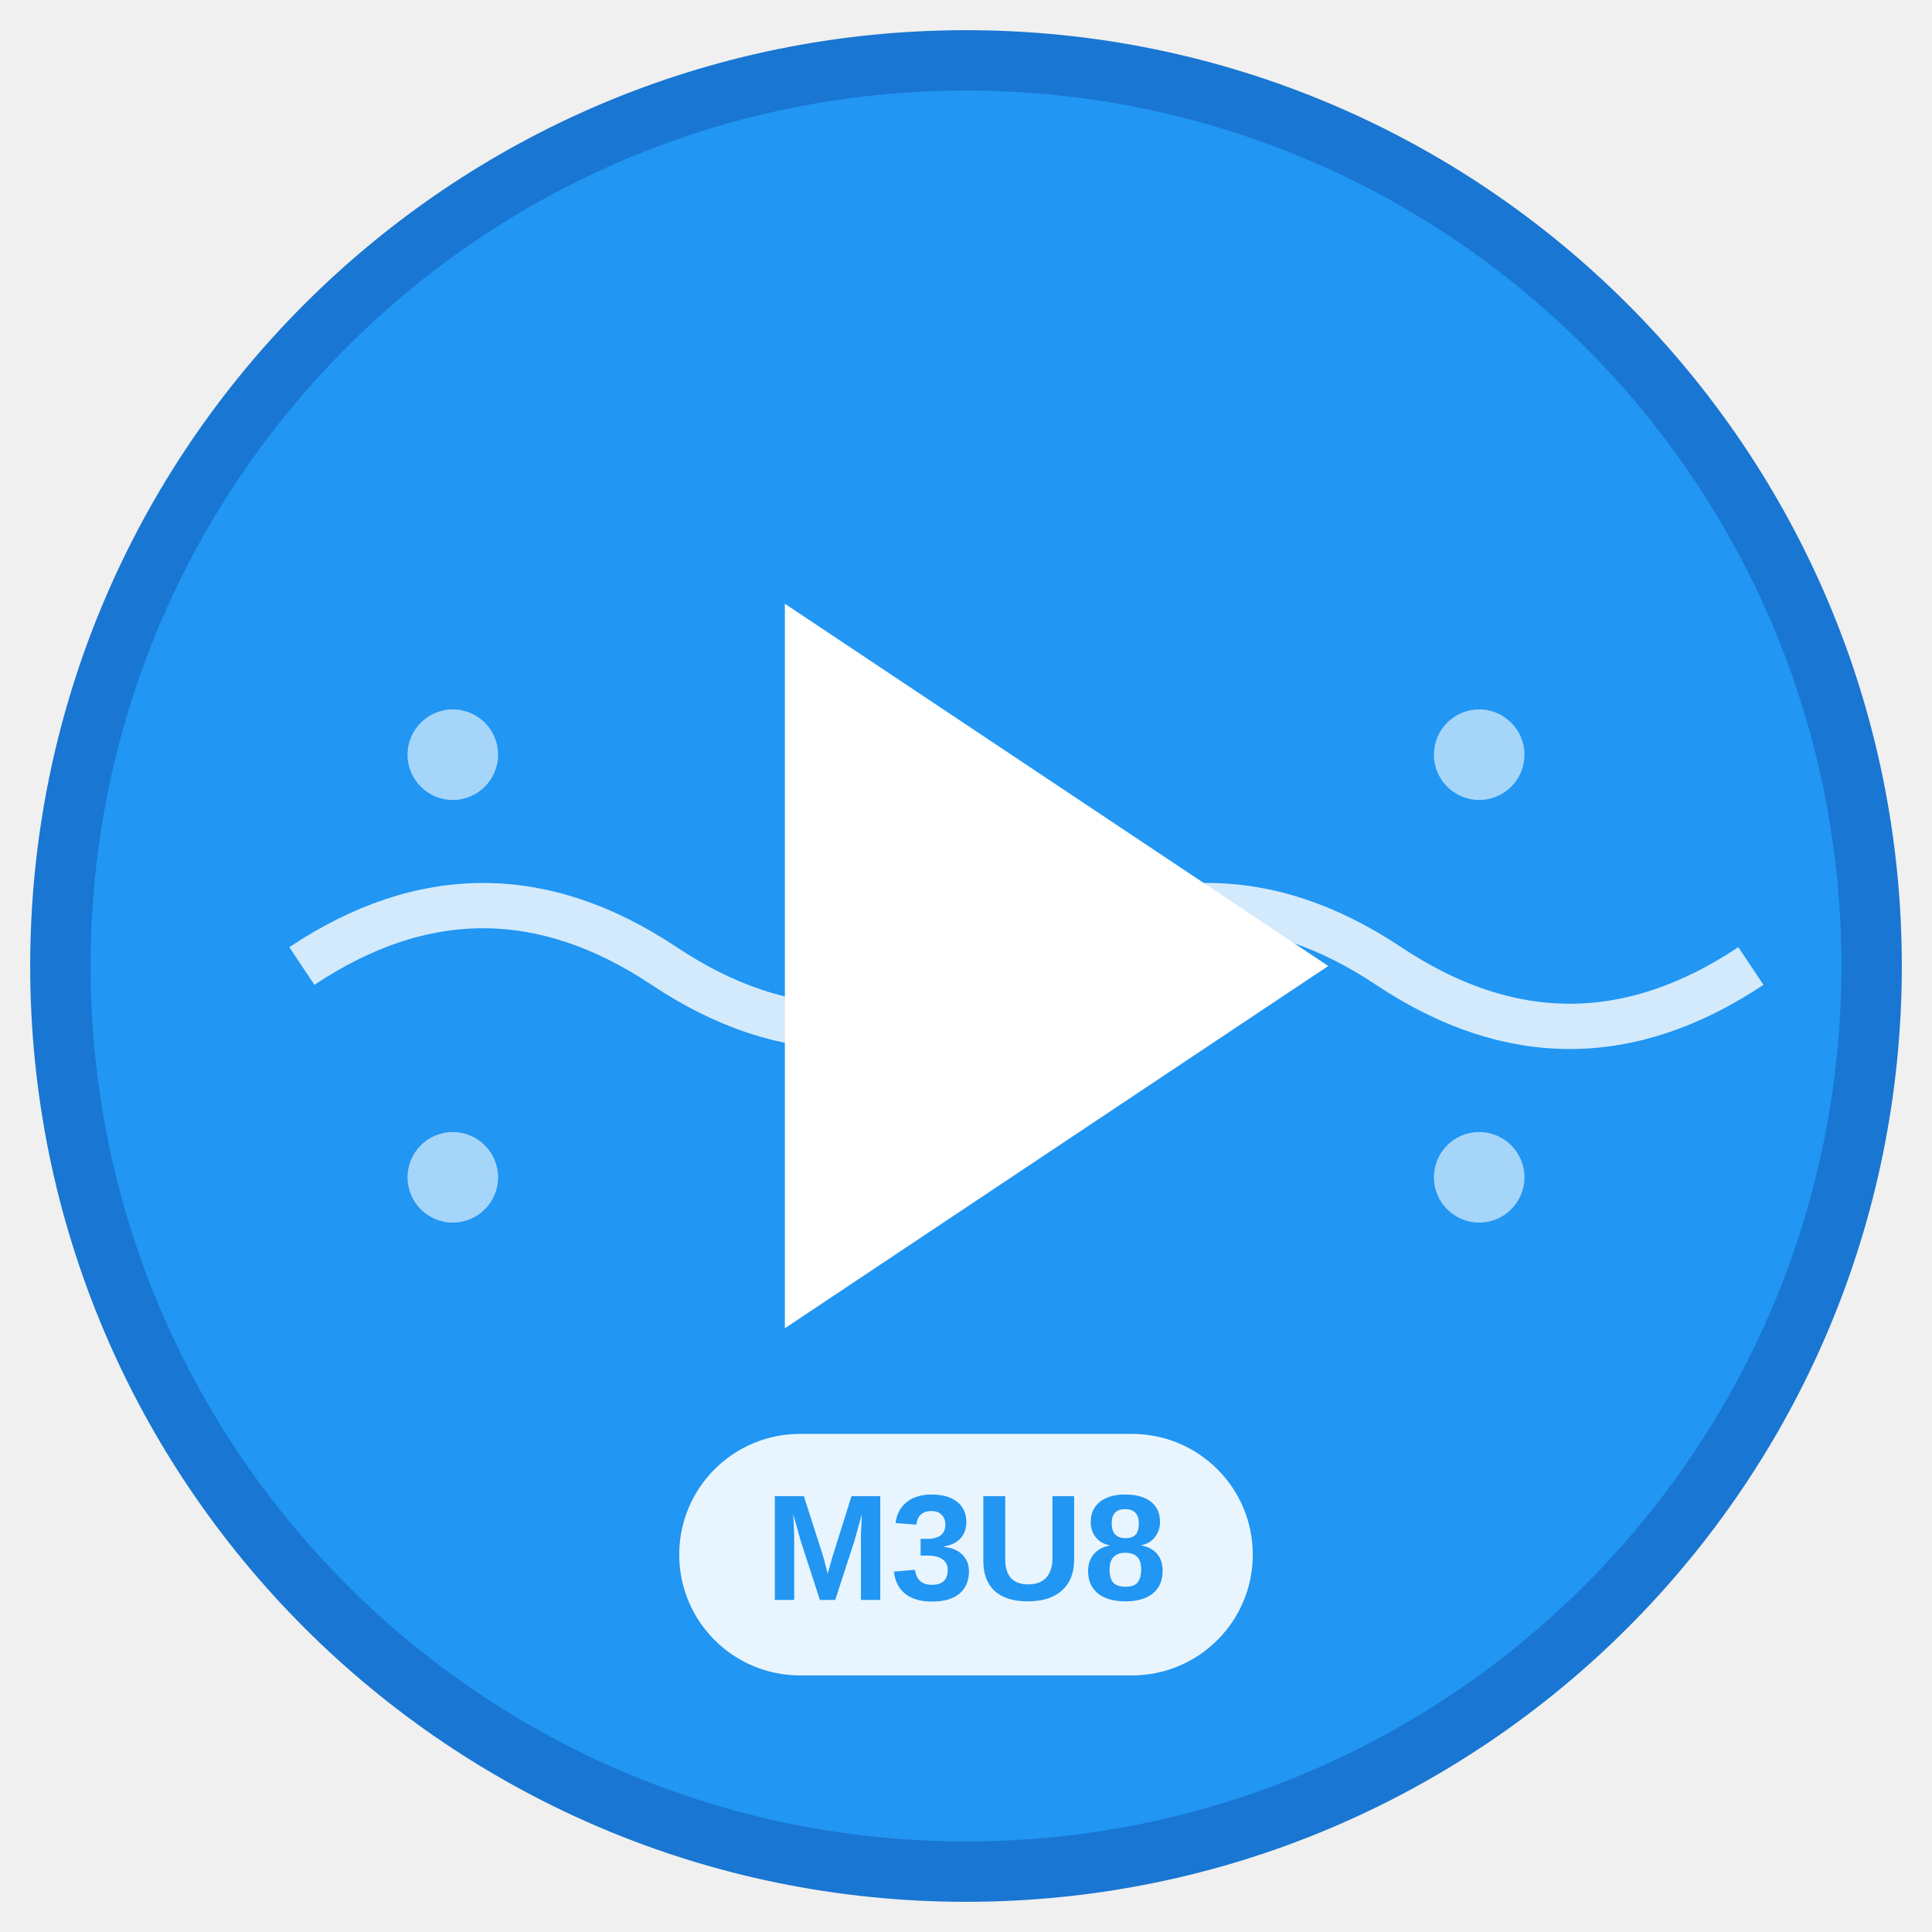
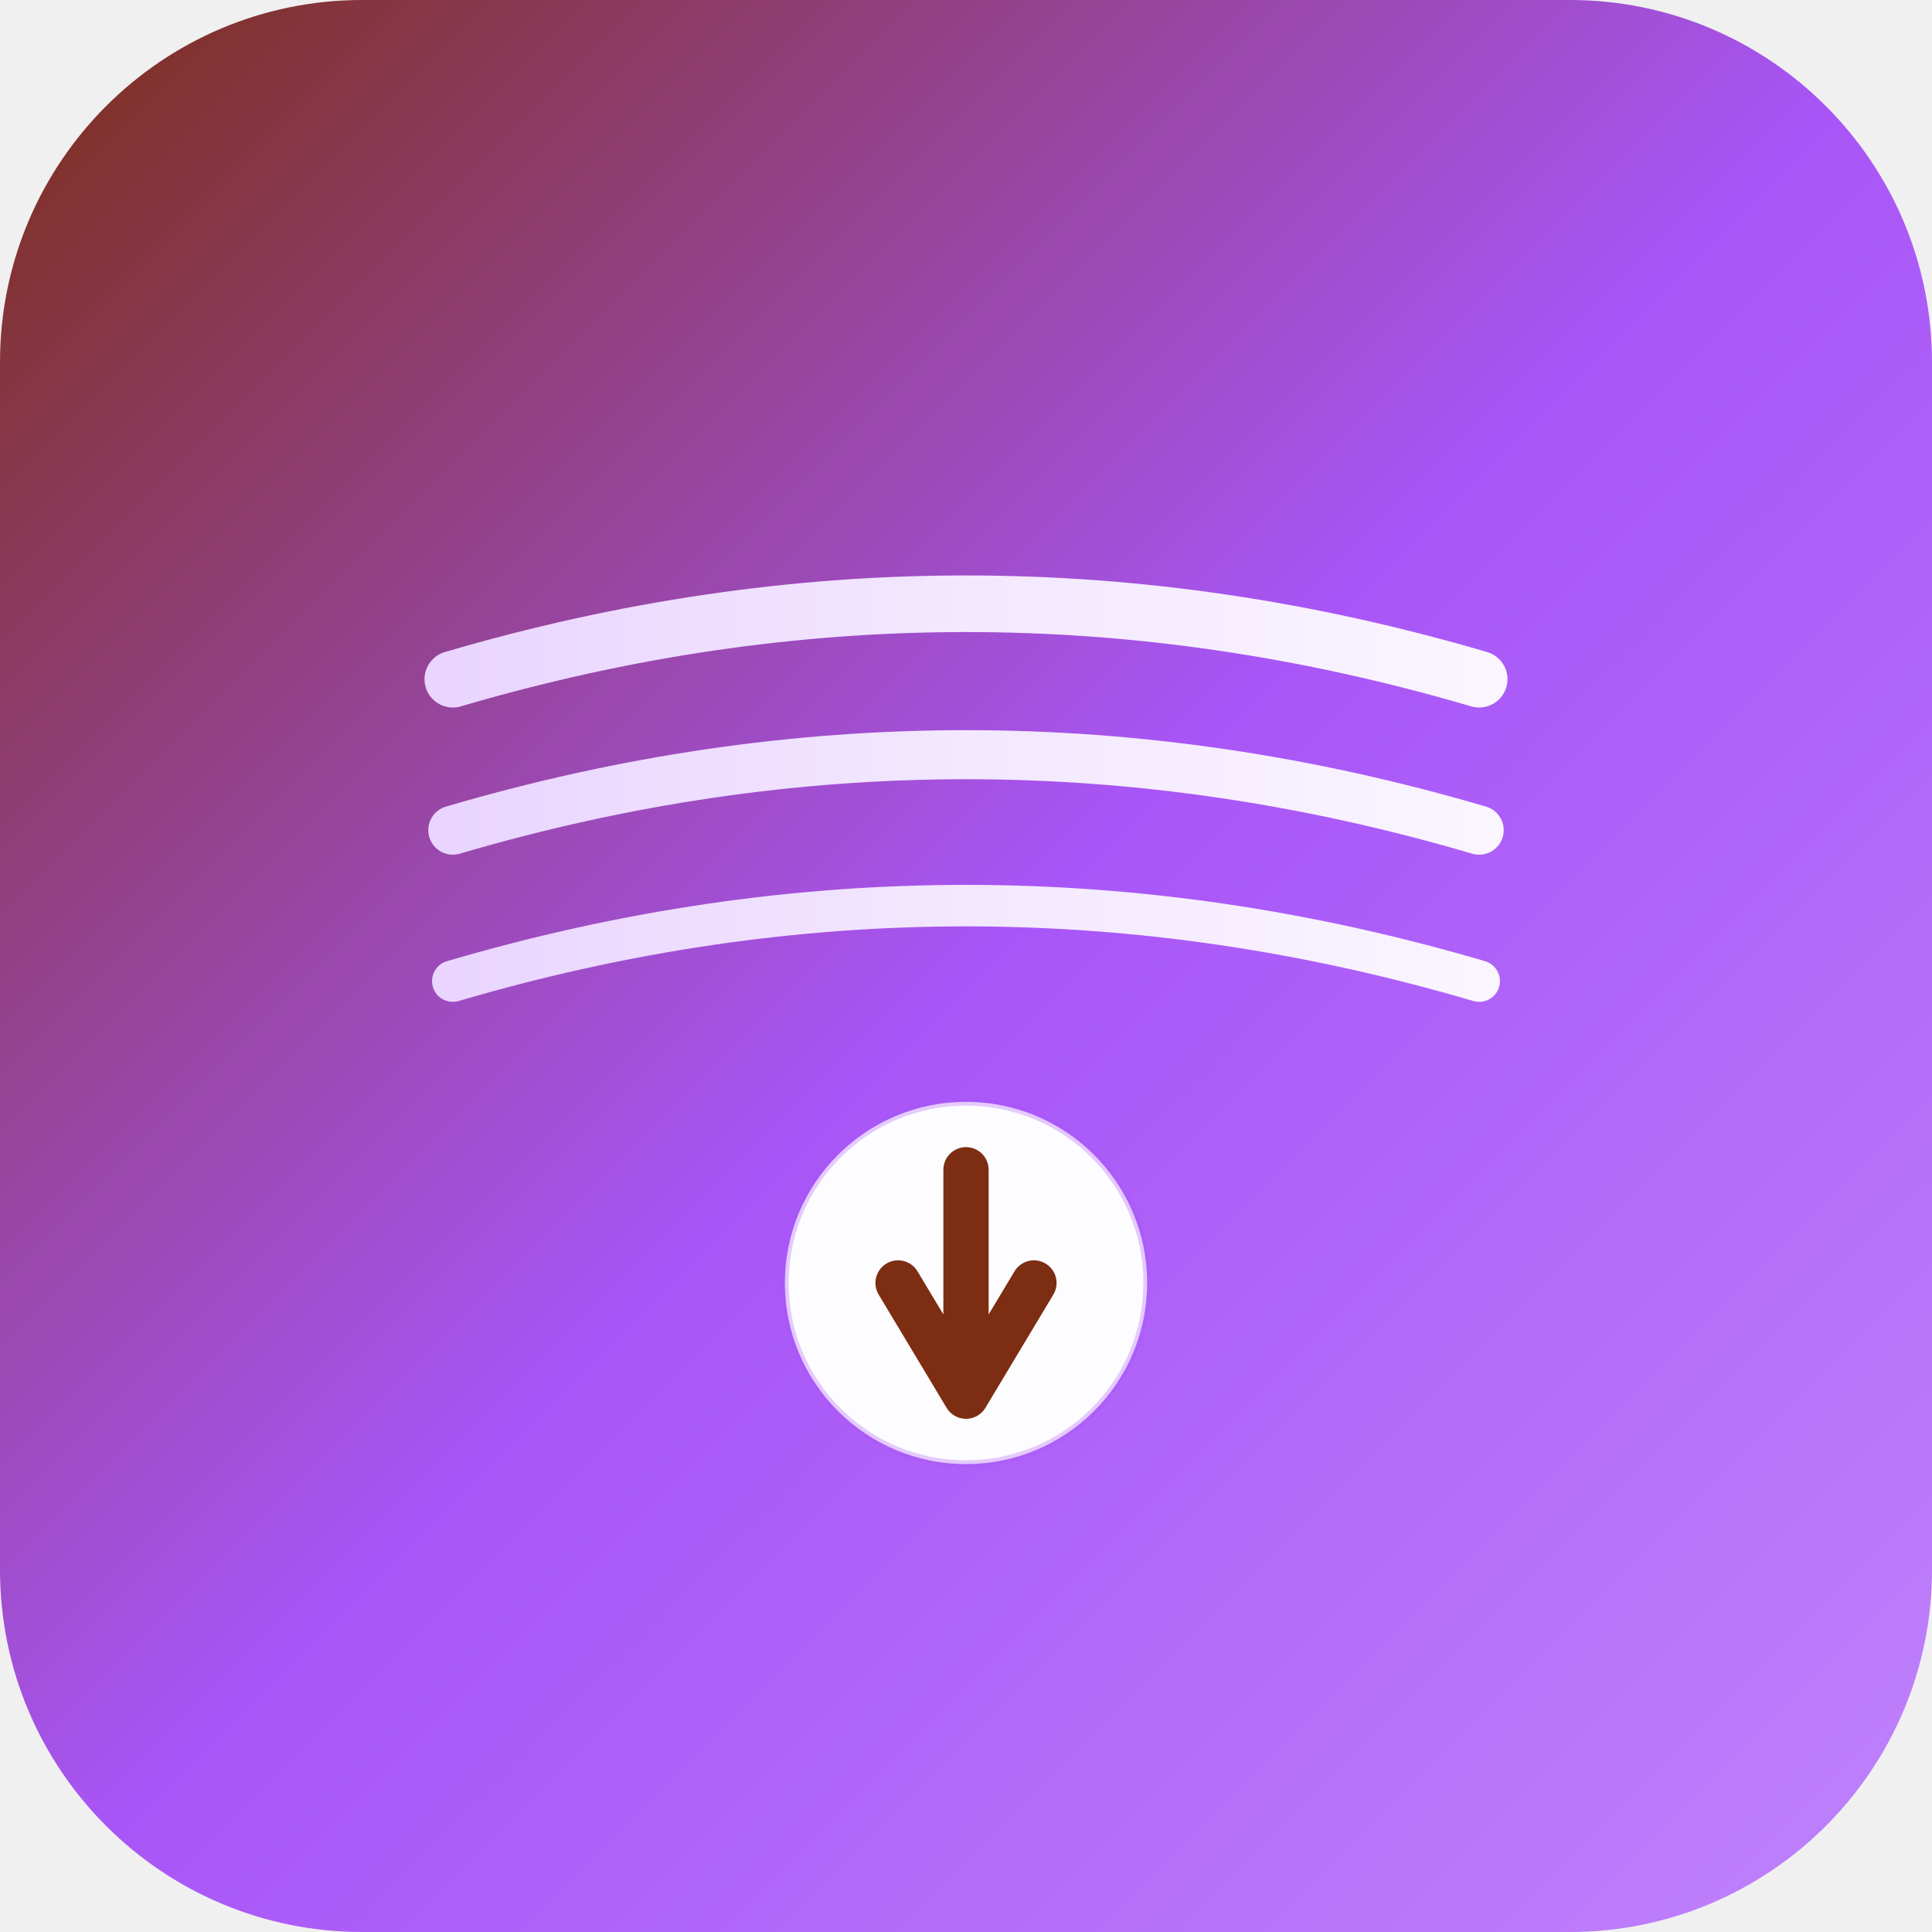
- <svg xmlns="http://www.w3.org/2000/svg" width="128" height="128" viewBox="0 0 128 128">
-   <circle cx="64" cy="64" r="60" fill="#2196f3" stroke="#1976d2" stroke-width="4" />
-   <path d="M52 40 L52 88 L88 64 Z" fill="white" />
-   <path d="M20 64 Q32 56 44 64 Q56 72 68 64 Q80 56 92 64 Q104 72 116 64" stroke="white" stroke-width="3" fill="none" opacity="0.8" />
-   <rect x="45" y="95" width="38" height="16" rx="8" fill="white" opacity="0.9" />
-   <text x="64" y="106" font-family="Arial, sans-serif" font-size="10" font-weight="bold" text-anchor="middle" fill="#2196f3">M3U8</text>
-   <circle cx="30" cy="50" r="3" fill="white" opacity="0.6" />
-   <circle cx="98" cy="50" r="3" fill="white" opacity="0.6" />
-   <circle cx="30" cy="78" r="3" fill="white" opacity="0.6" />
-   <circle cx="98" cy="78" r="3" fill="white" opacity="0.6" />
+ <svg xmlns="http://www.w3.org/2000/svg" width="512" height="512" viewBox="0 0 512 512">
+   <defs>
+     <linearGradient id="purpleGradient" x1="0%" y1="0%" x2="100%" y2="100%">
+       <stop offset="0%" style="stop-color:#7C2D12;stop-opacity:1" />
+       <stop offset="50%" style="stop-color:#A855F7;stop-opacity:1" />
+       <stop offset="100%" style="stop-color:#C084FC;stop-opacity:1" />
+     </linearGradient>
+     <linearGradient id="purpleStream" x1="0%" y1="0%" x2="100%" y2="0%">
+       <stop offset="0%" style="stop-color:#E9D5FF;stop-opacity:1" />
+       <stop offset="50%" style="stop-color:#F3E8FF;stop-opacity:1" />
+       <stop offset="100%" style="stop-color:#FAF5FF;stop-opacity:1" />
+     </linearGradient>
+   </defs>
+   <rect width="512" height="512" rx="96" ry="96" fill="url(#purpleGradient)" />
+   <path d="M120 180 Q256 140 392 180" stroke="url(#purpleStream)" stroke-width="15" fill="none" stroke-linecap="round" />
+   <path d="M120 220 Q256 180 392 220" stroke="url(#purpleStream)" stroke-width="13" fill="none" stroke-linecap="round" />
+   <path d="M120 260 Q256 220 392 260" stroke="url(#purpleStream)" stroke-width="11" fill="none" stroke-linecap="round" />
+   <circle cx="256" cy="340" r="48" fill="#FFFFFF" opacity="0.98" />
+   <circle cx="256" cy="340" r="48" fill="none" stroke="#A855F7" stroke-width="2" opacity="0.3" />
+   <path d="M256 310 L256 370 M238 340 L256 370 L274 340" stroke="#7C2D12" stroke-width="12" fill="none" stroke-linecap="round" stroke-linejoin="round" />
</svg>
